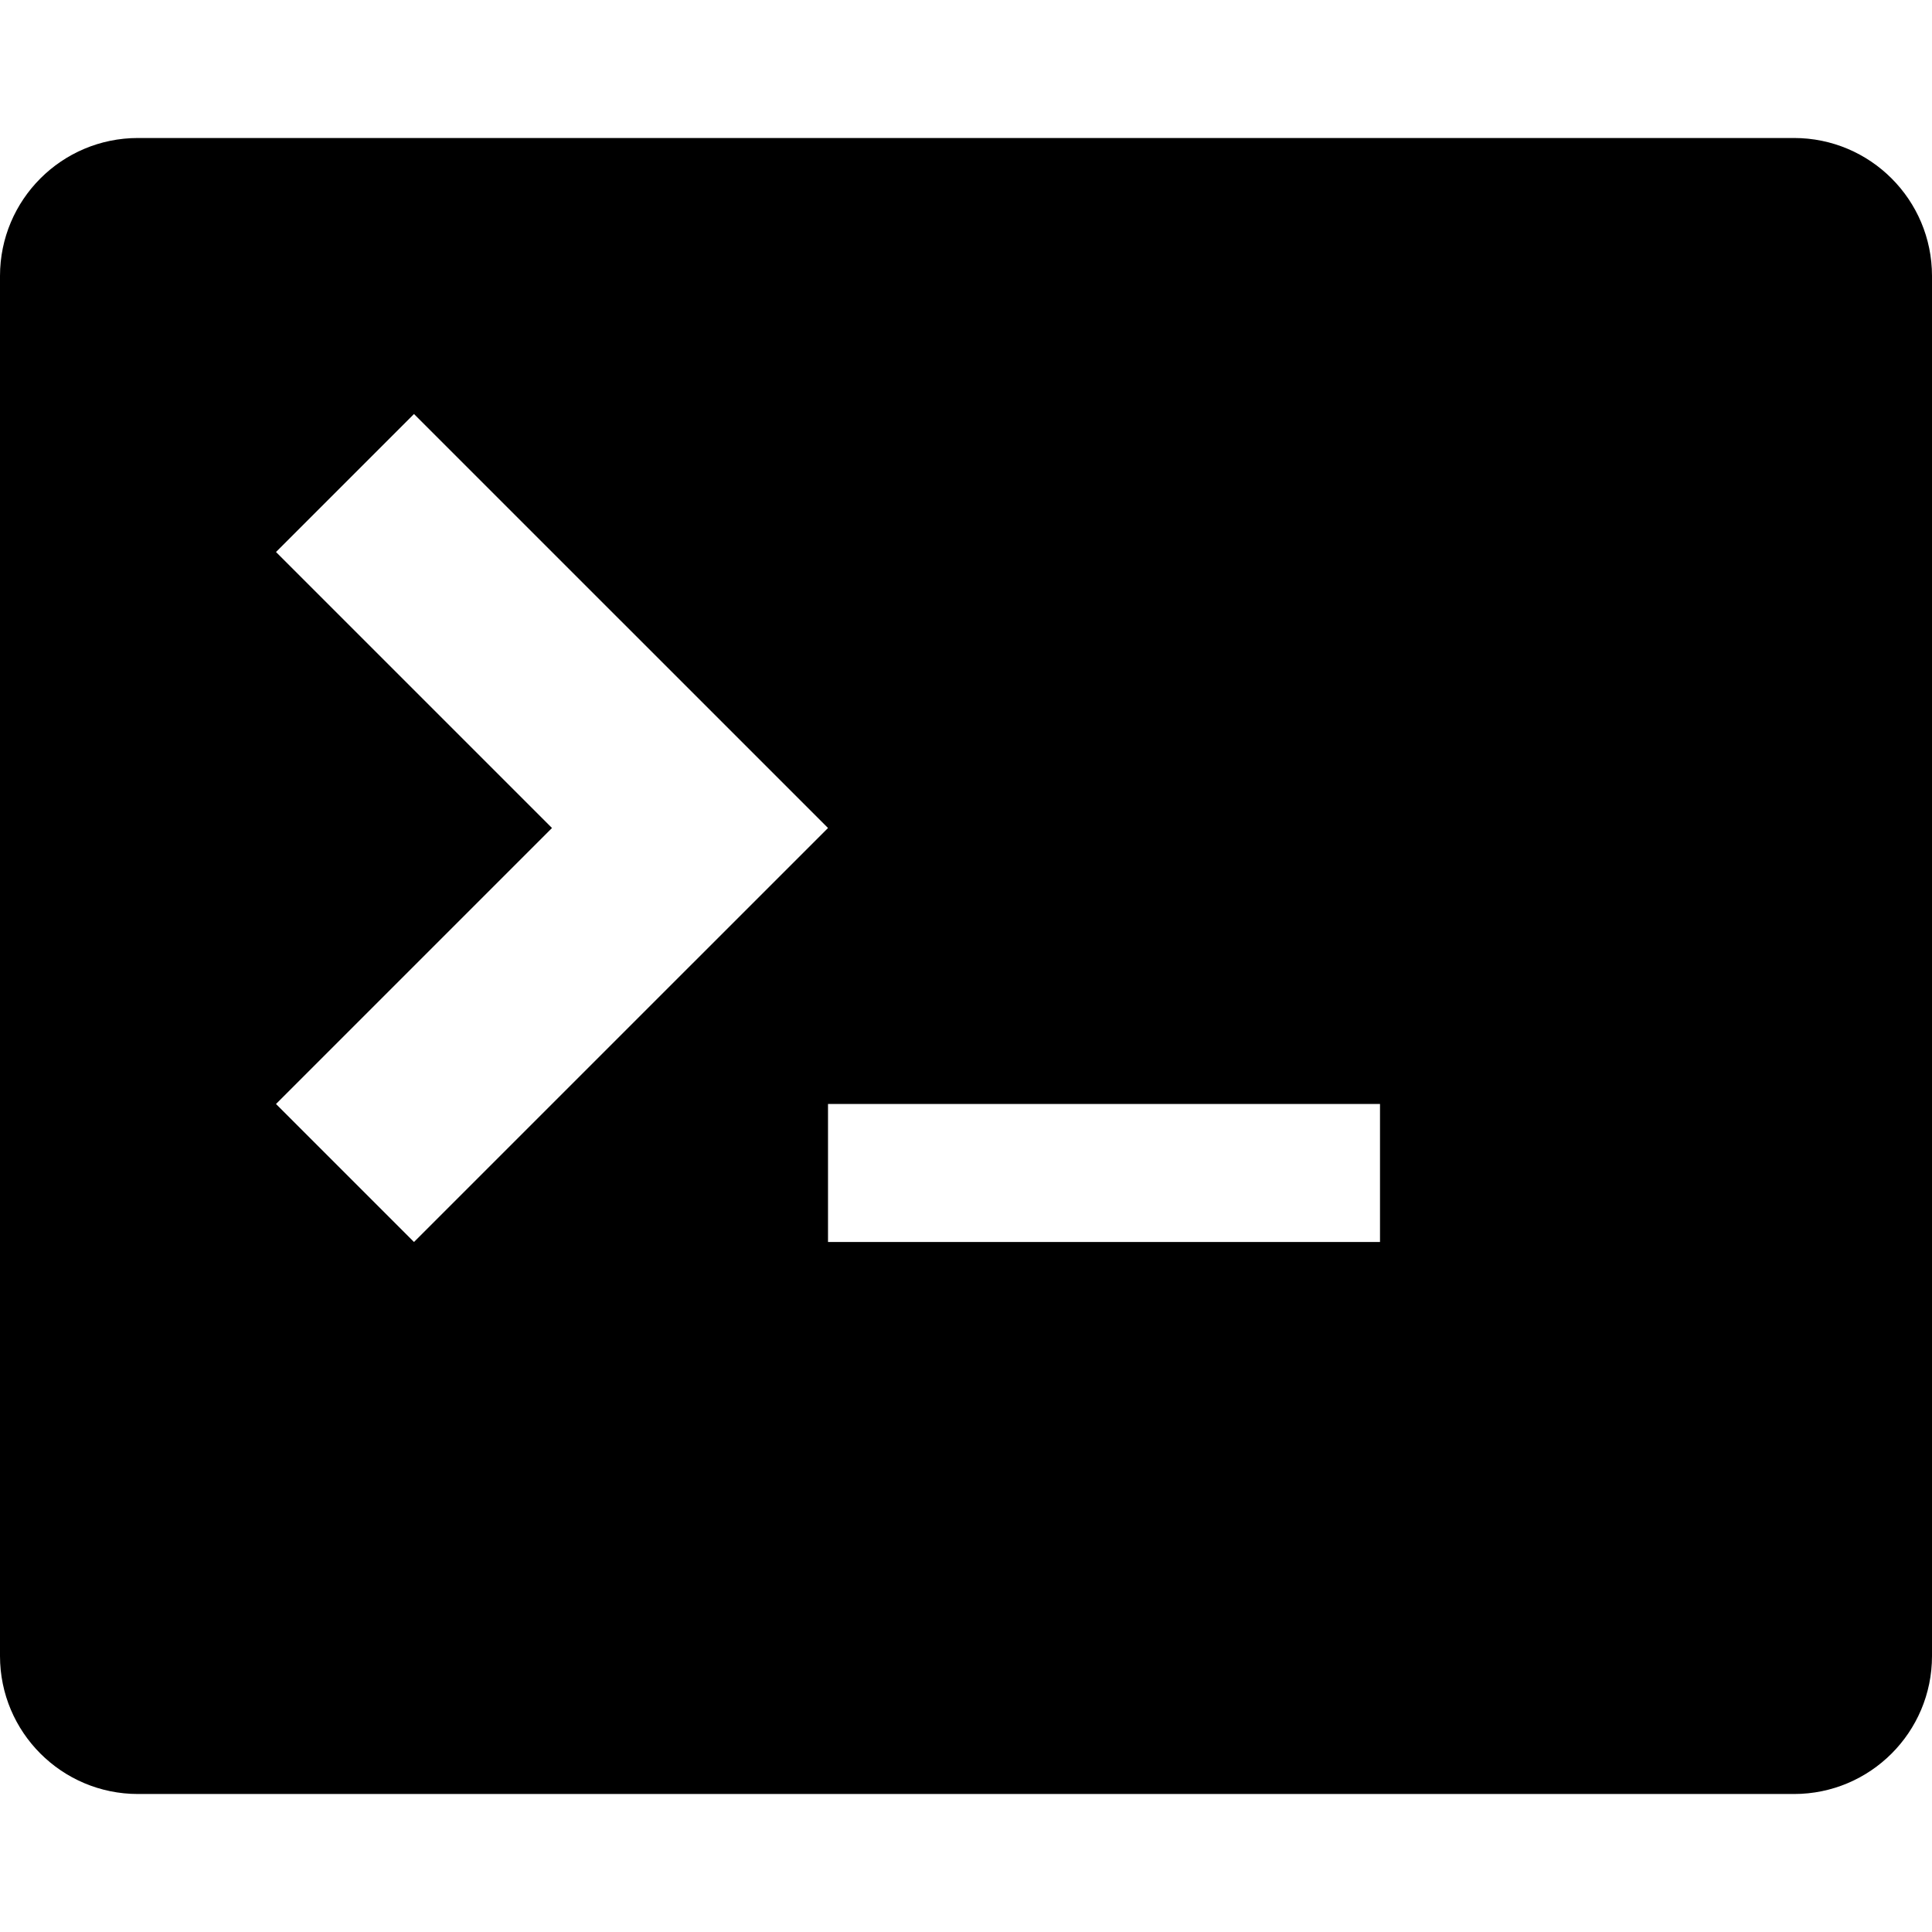
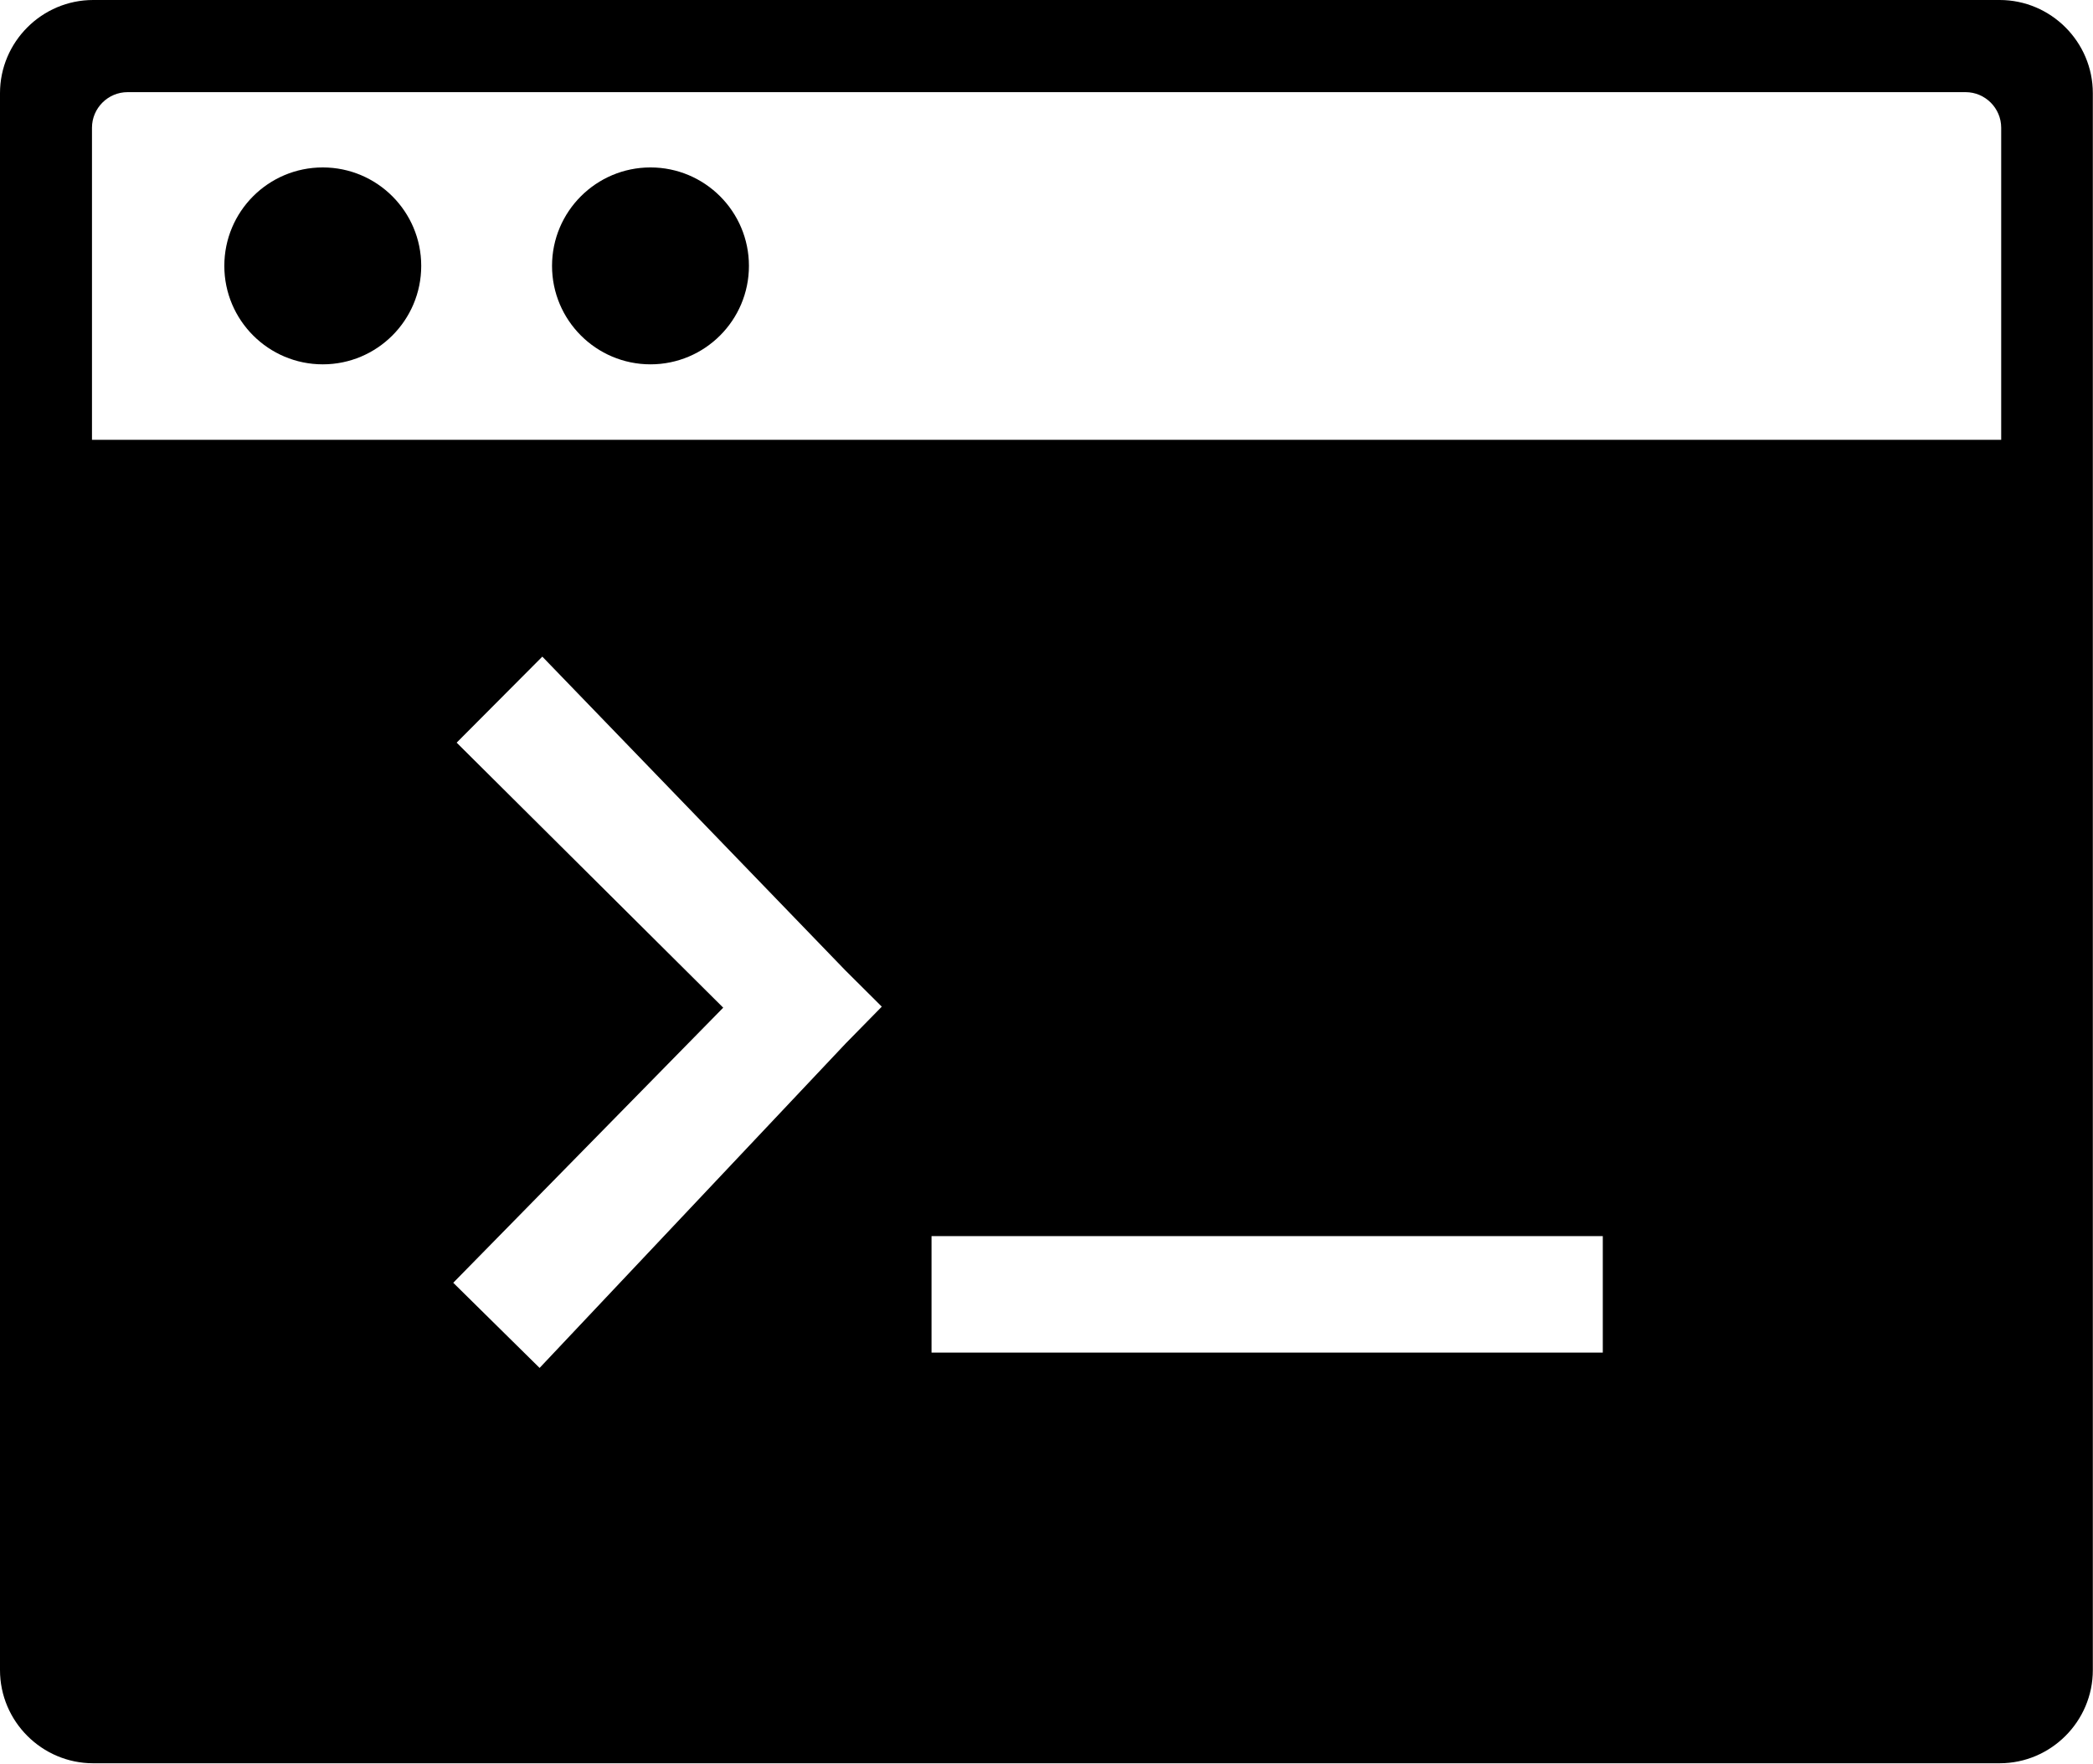
- <svg xmlns="http://www.w3.org/2000/svg" width="512" height="512">
-   <path d="M475.429 36.571H36.57C16.371 36.571 0 52.943 0 73.143v365.714c0 20.2 16.371 36.572 36.571 36.572H475.43c20.2 0 36.571-16.372 36.571-36.572V73.143c0-20.2-16.371-36.572-36.571-36.572zm-402.286 256 73.143-73.142-73.143-73.143 36.571-36.572L219.43 219.43 109.714 329.143 73.143 292.57zm292.571 36.572H219.43V292.57h146.285v36.572z" />
+ <svg xmlns="http://www.w3.org/2000/svg" version="1.1" id="Layer_1" x="0px" y="0px" viewBox="0 0 122.88 103.53" style="enable-background:new 0 0 122.88 103.53" xml:space="preserve">
+   <style type="text/css">.st0{fill-rule:evenodd;clip-rule:evenodd;}</style>
+   <g>
+     <path class="st0" d="M5.47,0h111.93c3.01,0,5.47,2.46,5.47,5.47v92.58c0,3.01-2.46,5.47-5.47,5.47H5.47 c-3.01,0-5.47-2.46-5.47-5.47V5.47C0,2.46,2.46,0,5.47,0L5.47,0z M31.84,38.55l17.79,18.42l2.14,2.13l-2.12,2.16L31.68,80.31 l-5.07-5l15.85-16.15L26.81,43.6L31.84,38.55L31.84,38.55z M94.1,79.41H54.69v-6.84H94.1V79.41L94.1,79.41z M38.19,9.83 c3.19,0,5.78,2.59,5.78,5.78s-2.59,5.78-5.78,5.78c-3.19,0-5.78-2.59-5.78-5.78S35,9.83,38.19,9.83L38.19,9.83z M18.95,9.83 c3.19,0,5.78,2.59,5.78,5.78s-2.59,5.78-5.78,5.78c-3.19,0-5.78-2.59-5.78-5.78S15.75,9.83,18.95,9.83L18.95,9.83z M7.49,5.41 h107.91c1.15,0,2.09,0.94,2.09,2.09v18.32H5.4V7.5C5.4,6.35,6.34,5.41,7.49,5.41L7.49,5.41z" />
+   </g>
</svg>
